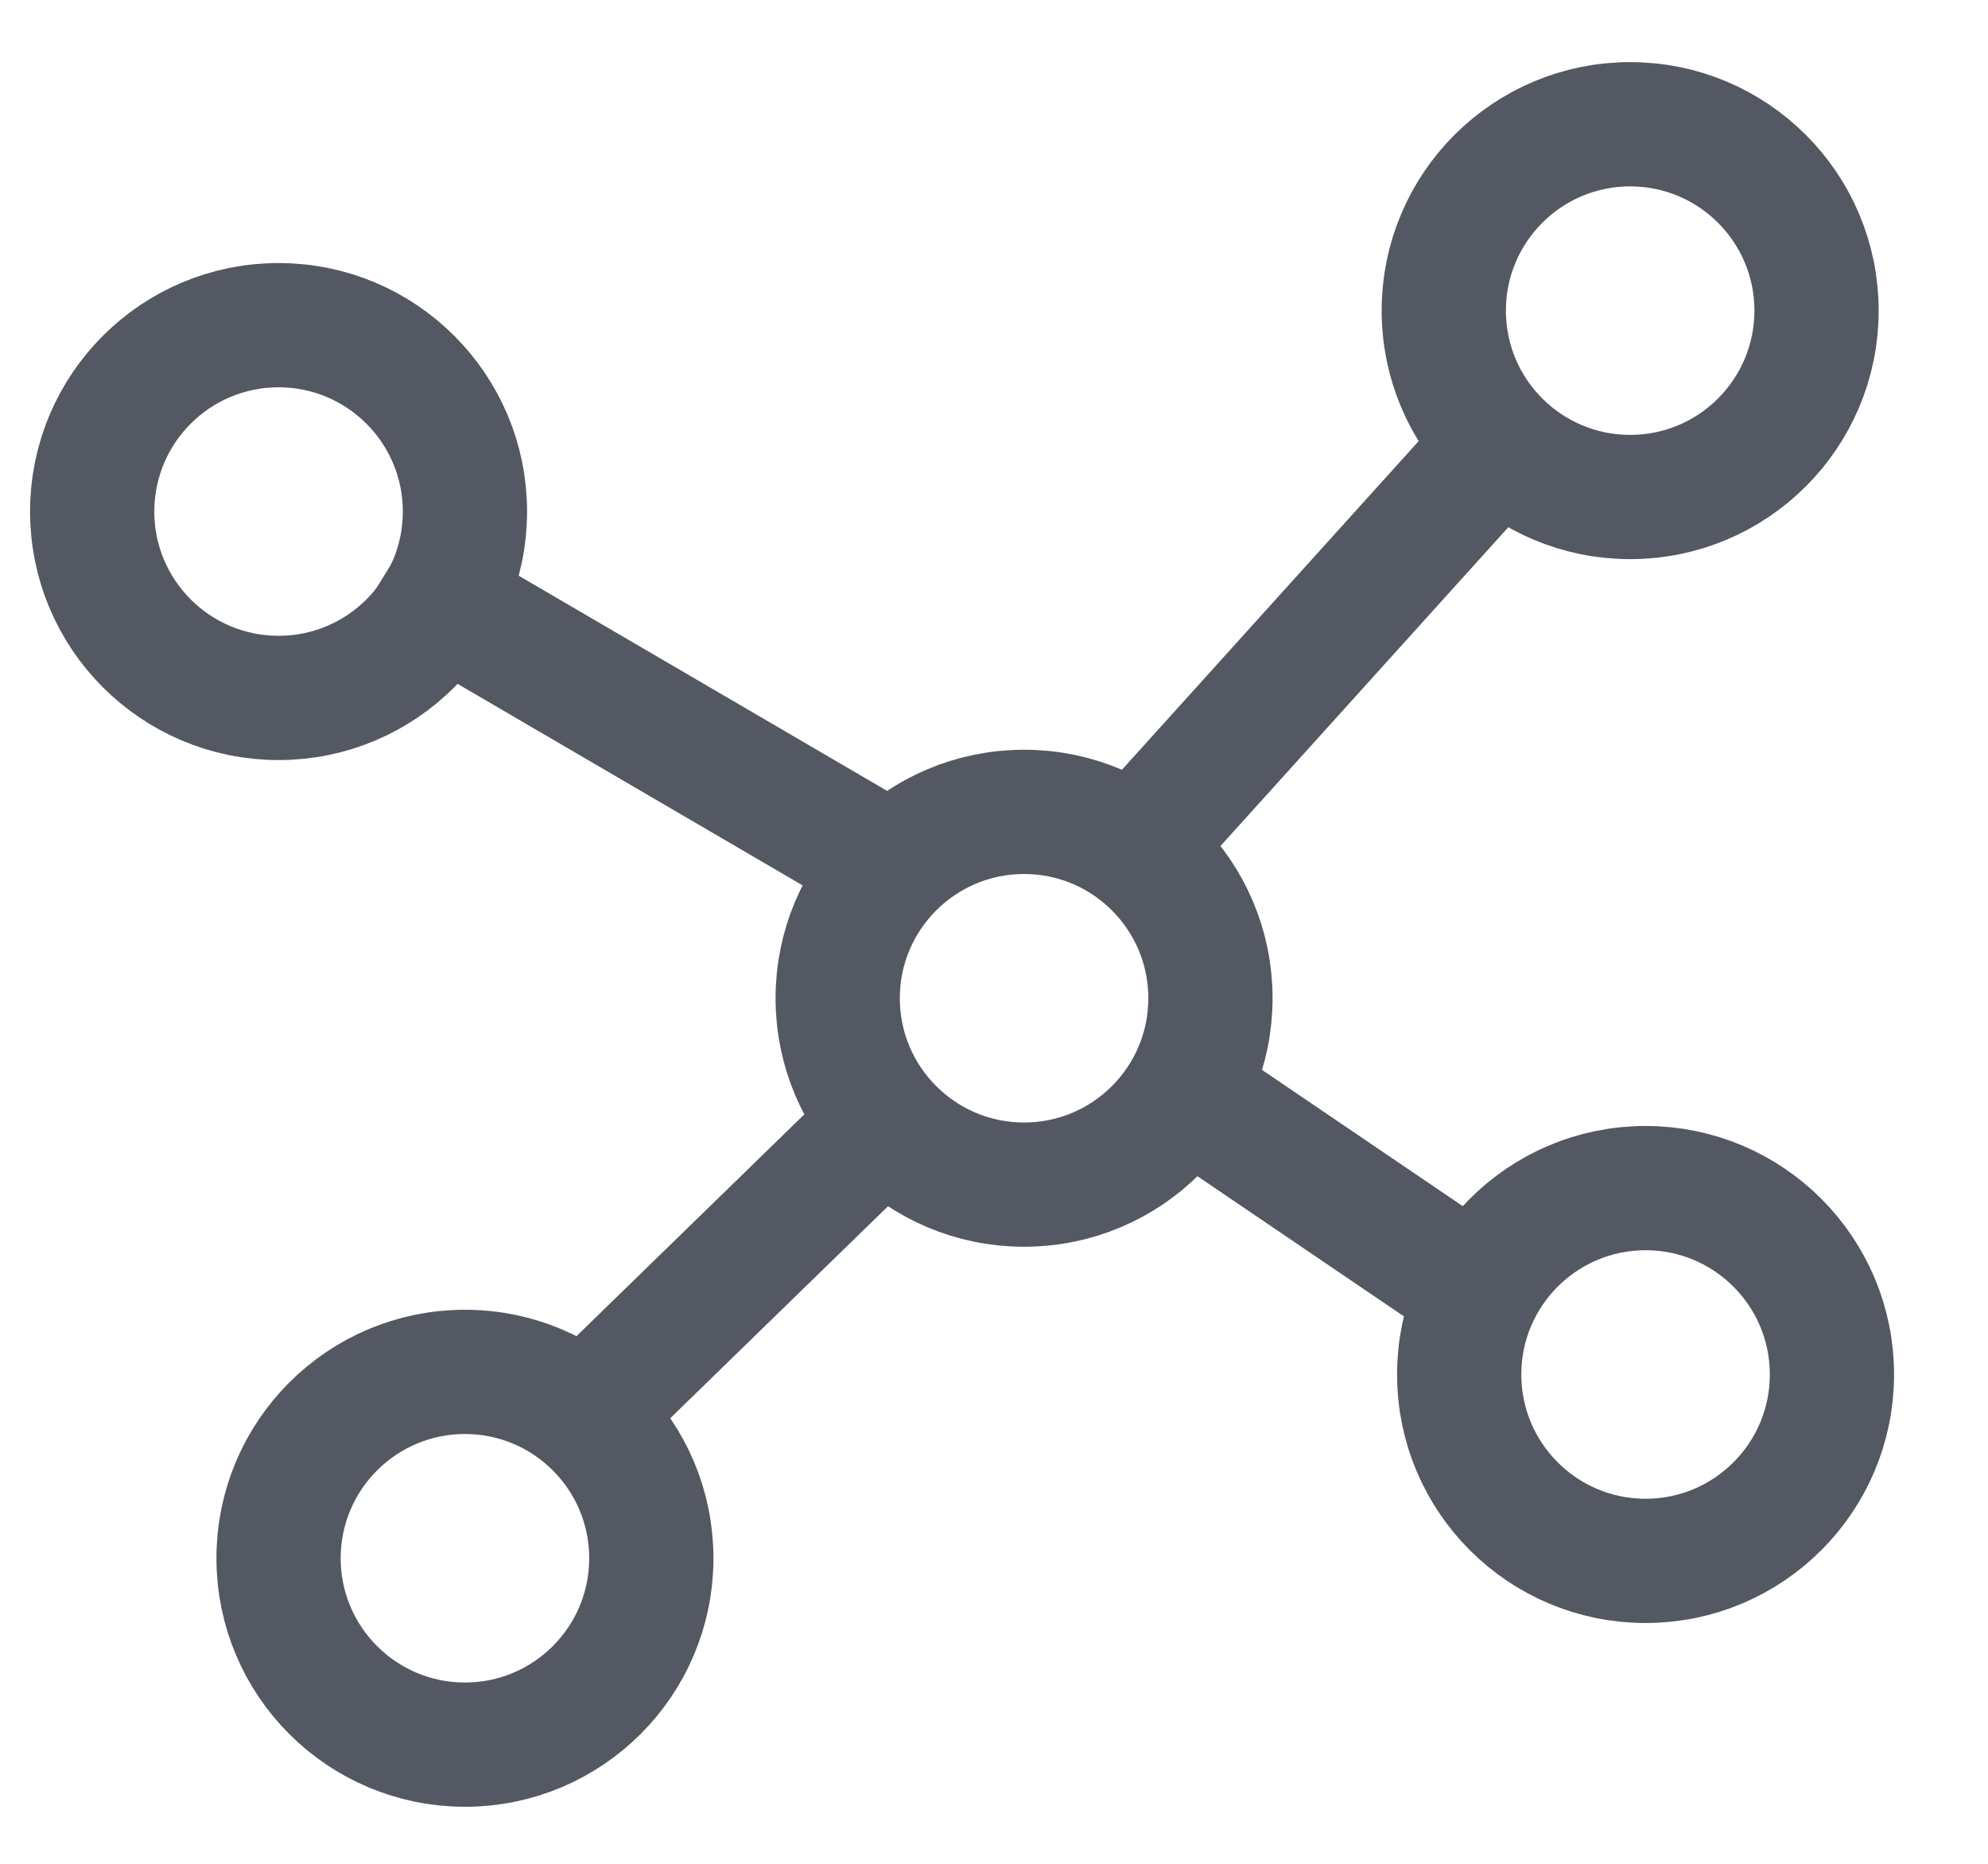
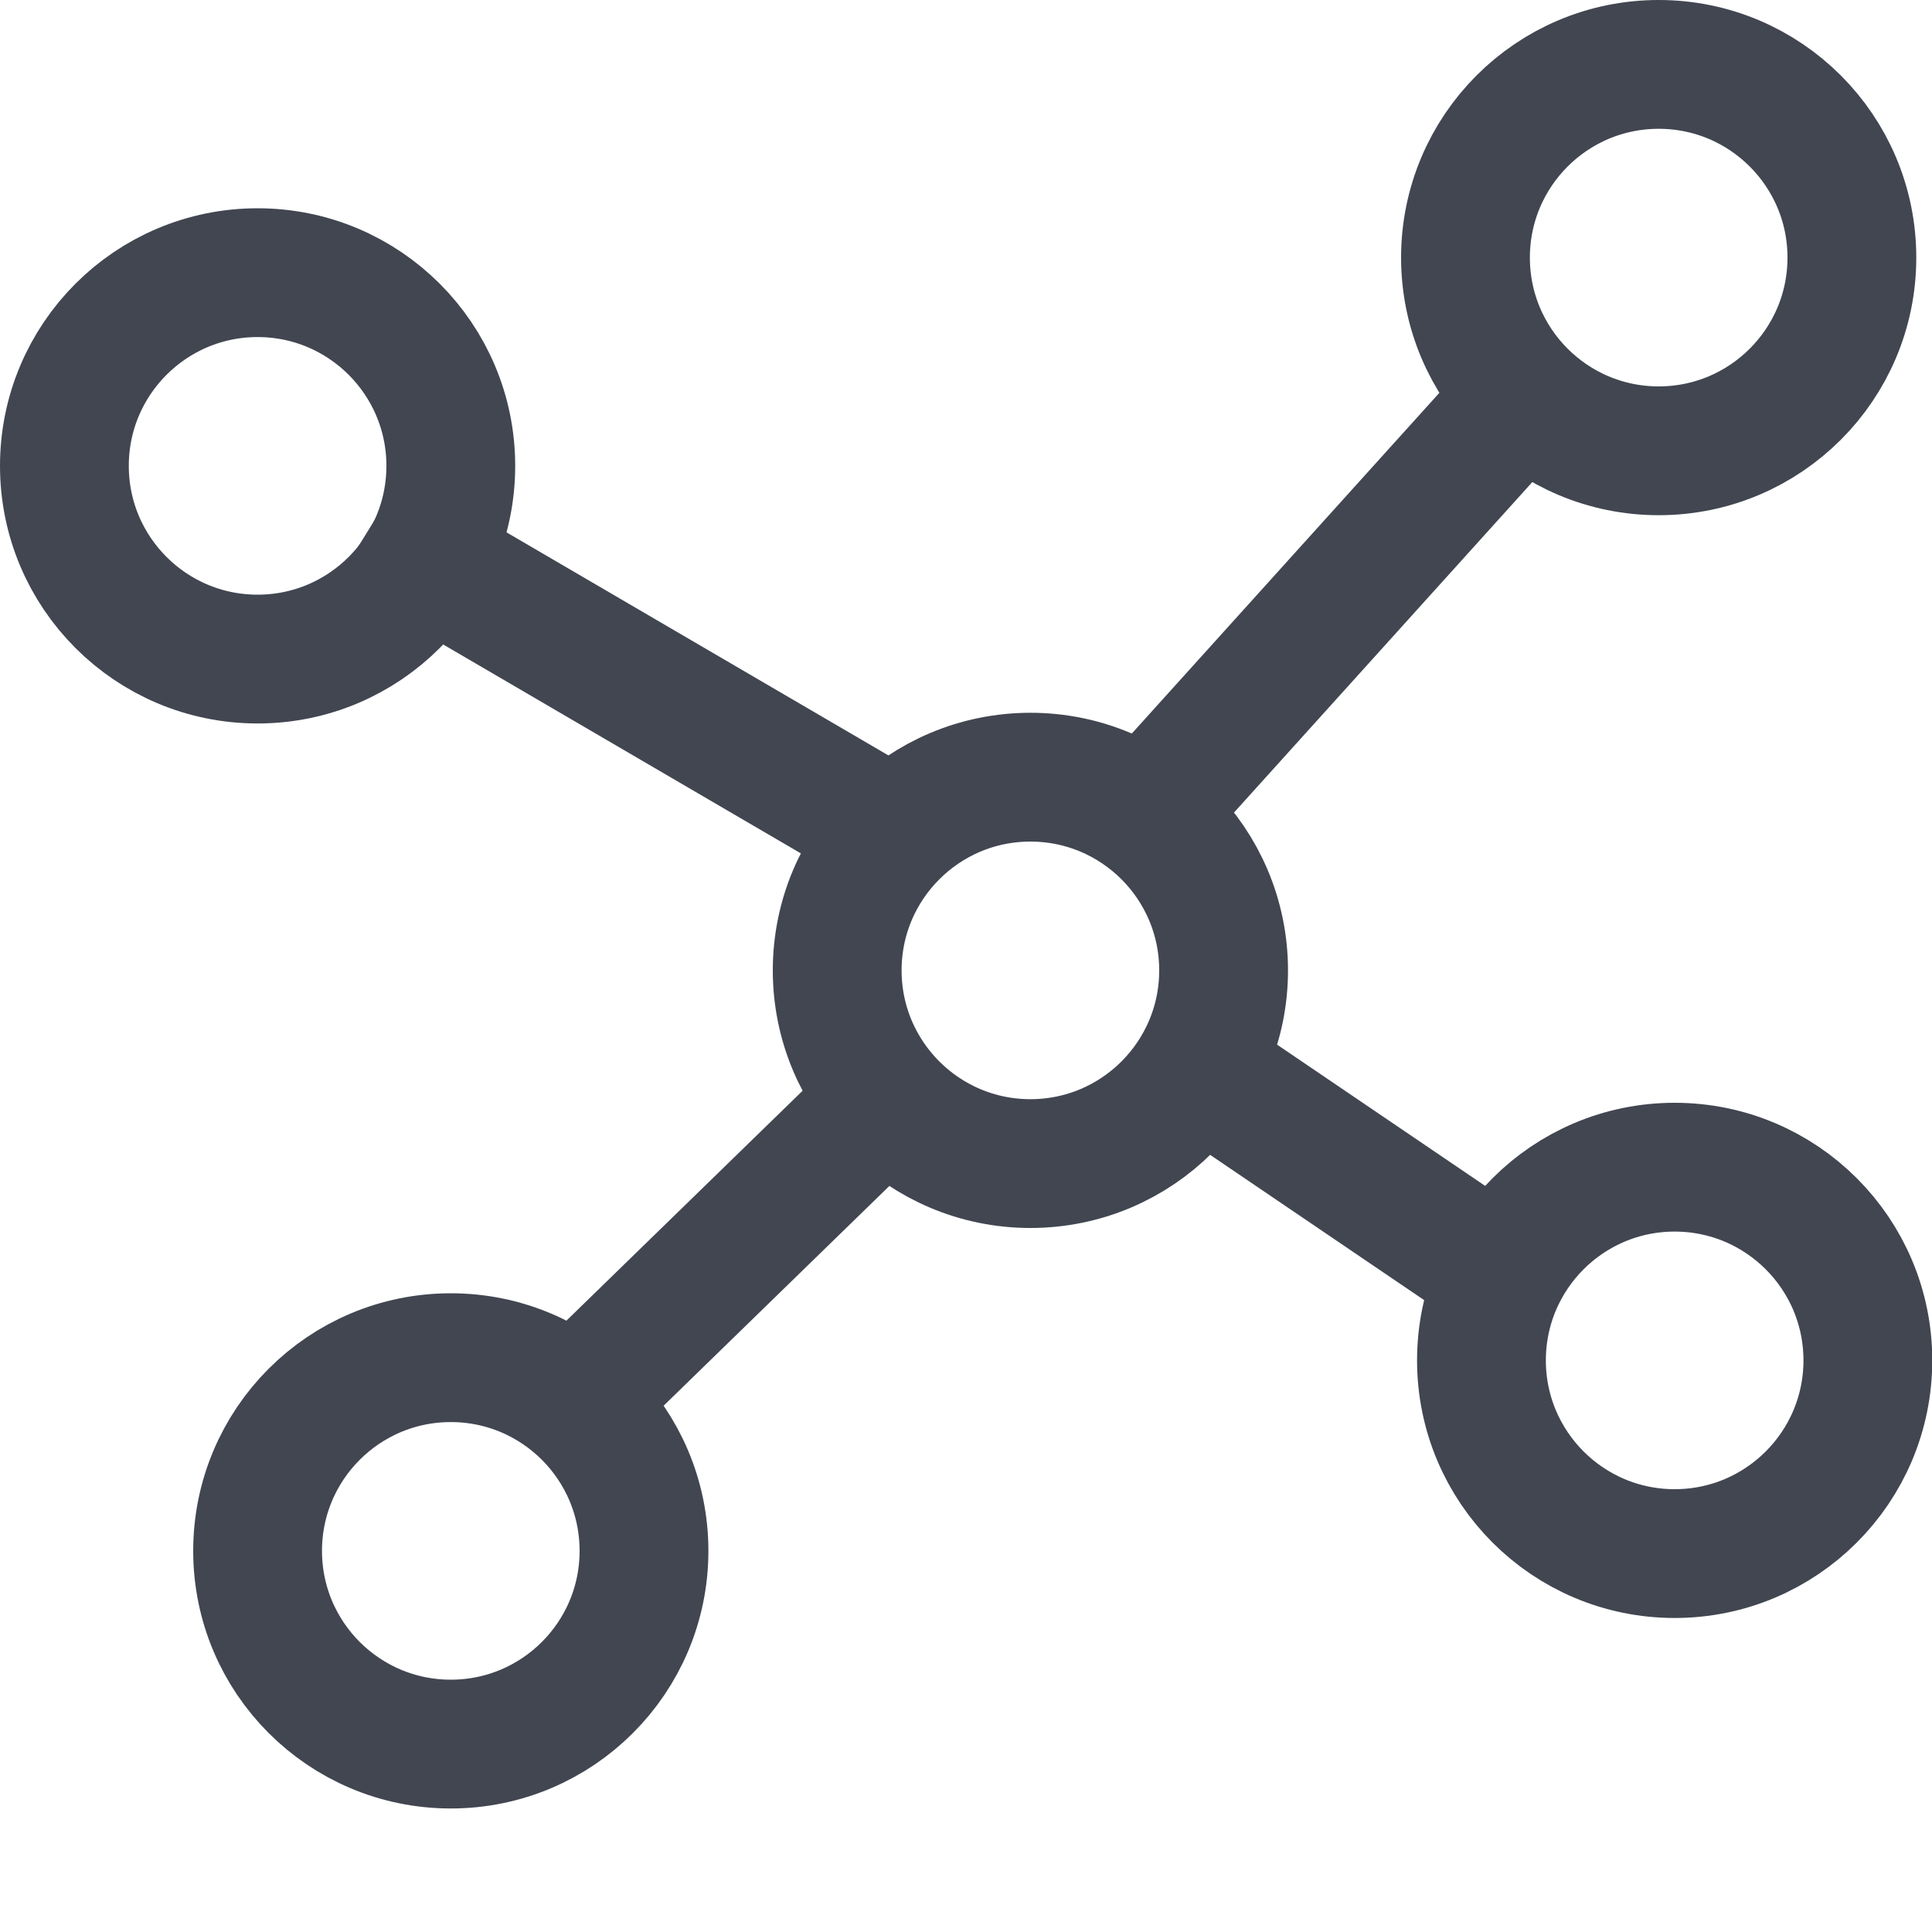
- <svg xmlns="http://www.w3.org/2000/svg" width="16" height="15" viewBox="0 0 16 15" fill="none">
-   <circle cx="8.242" cy="8.034" r="1.5" stroke="#535862" />
-   <circle cx="13.12" cy="2.5" r="1.5" stroke="#535862" />
-   <circle cx="2.242" cy="4.117" r="1.5" stroke="#535862" />
-   <circle cx="3.742" cy="12.541" r="1.5" stroke="#535862" />
-   <circle cx="13.244" cy="11.062" r="1.5" stroke="#535862" />
-   <line y1="-0.5" x2="3.24" y2="-0.5" transform="matrix(0.82741 0.561599 -0.572317 0.820032 9.27701 9.22169)" stroke="#535862" />
-   <line y1="-0.5" x2="3.432" y2="-0.5" transform="matrix(0.716558 -0.697528 0.716558 0.697528 5.18689 11.616)" stroke="#535862" />
-   <line x1="8.906" y1="7.078" x2="12.255" y2="3.369" stroke="#535862" />
-   <line y1="-0.5" x2="4.504" y2="-0.5" transform="matrix(0.863504 0.504343 -0.524705 0.851284 2.85356 5.01942)" stroke="#535862" />
+ <svg xmlns="http://www.w3.org/2000/svg" width="15" height="15" viewBox="0 0 15 15" fill="none">
+   <circle cx="8" cy="7.534" r="1.5" stroke="#414651" />
+   <circle cx="12.878" cy="2" r="1.5" stroke="#414651" />
+   <circle cx="2" cy="3.617" r="1.5" stroke="#414651" />
+   <circle cx="3.5" cy="12.041" r="1.5" stroke="#414651" />
+   <circle cx="13.002" cy="10.562" r="1.5" stroke="#414651" />
+   <line y1="-0.5" x2="3.24" y2="-0.5" transform="matrix(0.82741 0.561599 -0.572317 0.820032 9.035 8.72166)" stroke="#414651" />
+   <line y1="-0.5" x2="3.432" y2="-0.5" transform="matrix(0.716558 -0.697528 0.716558 0.697528 4.94489 11.1159)" stroke="#414651" />
+   <line x1="8.664" y1="6.578" x2="12.012" y2="2.869" stroke="#414651" />
+   <line y1="-0.5" x2="4.504" y2="-0.5" transform="matrix(0.863504 0.504343 -0.524705 0.851284 2.61156 4.51939)" stroke="#414651" />
</svg>
